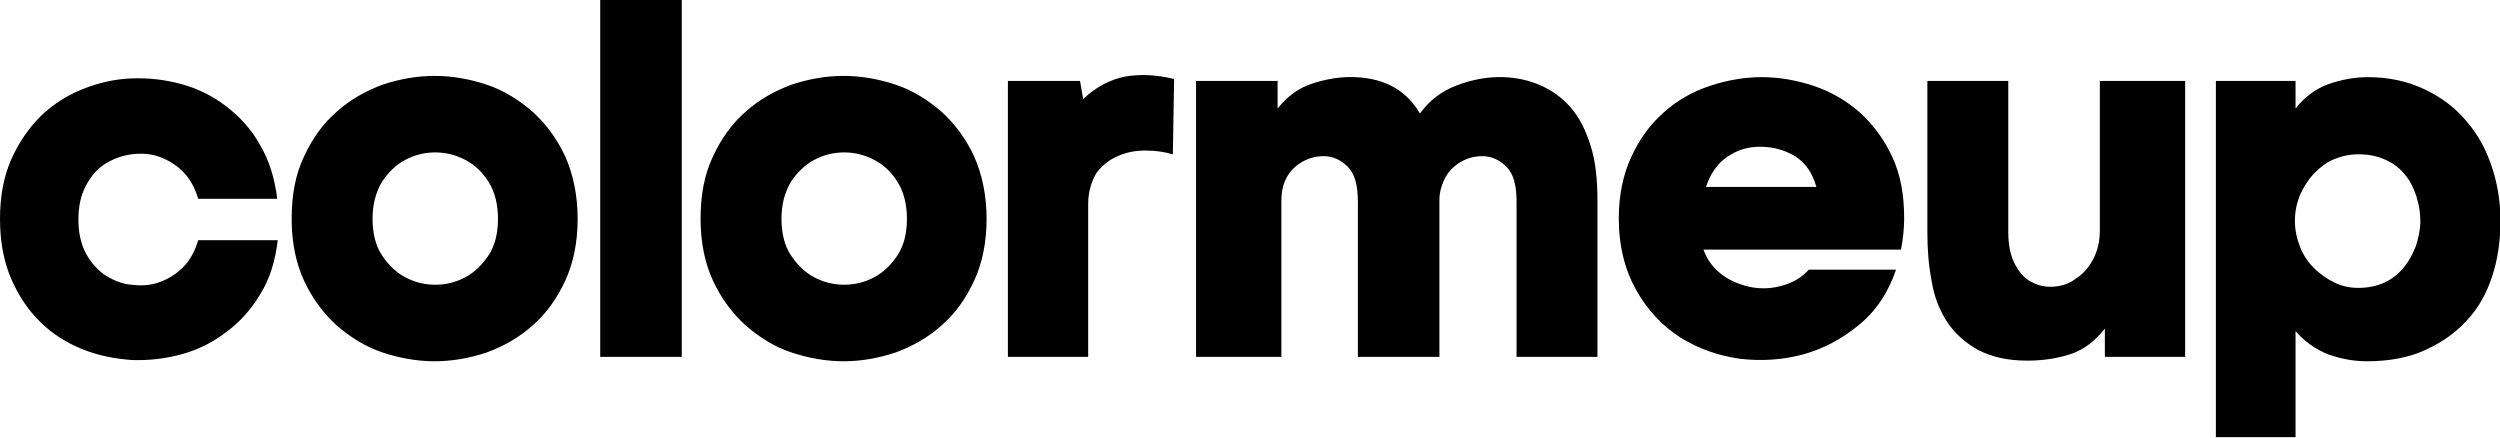
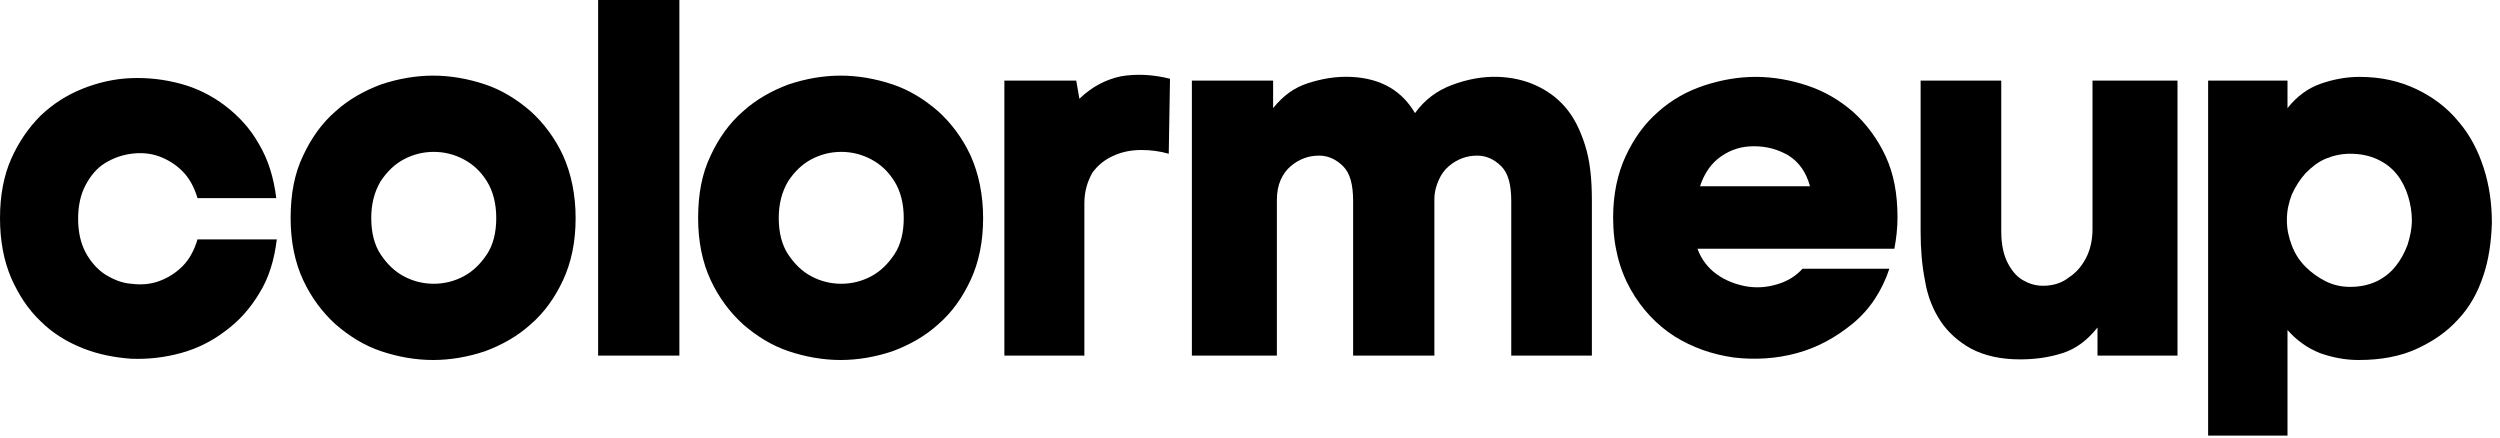
- <svg xmlns="http://www.w3.org/2000/svg" preserveAspectRatio="xMinYMin meet" viewBox="0 0 398.6 69.7" enable-background="new 0 0 398.6 69.7">
+ <svg xmlns="http://www.w3.org/2000/svg" preserveAspectRatio="xMinYMin meet" viewBox="0 0 400 70" enable-background="new 0 0 400 70">
  <g id="color">
    <path d="M44.3 38.2c-.4 3.4-1.3 6.3-2.8 8.7-1.5 2.5-3.3 4.5-5.5 6.1-2.1 1.6-4.5 2.8-7.1 3.5s-5.2 1-7.9.9c-2.7-.2-5.3-.7-7.8-1.7s-4.8-2.4-6.7-4.3c-2-1.9-3.5-4.2-4.7-6.9-1.2-2.8-1.8-6-1.8-9.6 0-3.6.6-6.8 1.8-9.5 1.2-2.7 2.8-5 4.7-6.9 2-1.9 4.2-3.3 6.7-4.3s5.1-1.6 7.8-1.7c2.7-.1 5.3.2 7.9.9s5 1.9 7.1 3.5c2.1 1.6 4 3.6 5.4 6.1 1.5 2.5 2.4 5.4 2.8 8.7H31.6c-.5-1.7-1.3-3.2-2.4-4.3-1.1-1.1-2.4-1.9-3.8-2.4s-2.9-.6-4.4-.4c-1.5.2-2.9.7-4.2 1.5-1.3.8-2.3 2-3.1 3.5-.8 1.5-1.2 3.3-1.2 5.4 0 2.1.4 3.9 1.2 5.4.8 1.5 1.9 2.7 3.1 3.5 1.3.8 2.7 1.4 4.2 1.5 1.5.2 3 .1 4.4-.4 1.4-.5 2.7-1.3 3.8-2.4 1.1-1.1 1.9-2.6 2.4-4.3h12.7zM92.1 34.9c0 3.8-.7 7.1-2 9.9-1.3 2.8-3 5.2-5.2 7.1-2.1 1.9-4.6 3.3-7.3 4.3-2.7.9-5.5 1.4-8.3 1.4-2.8 0-5.6-.5-8.3-1.4-2.7-.9-5.1-2.4-7.3-4.3-2.1-1.9-3.9-4.3-5.2-7.1-1.3-2.8-2-6.1-2-9.9 0-3.8.6-7.1 2-10 1.3-2.8 3-5.2 5.2-7.1 2.1-1.9 4.6-3.3 7.3-4.3 2.7-.9 5.5-1.4 8.3-1.4 2.8 0 5.6.5 8.3 1.4 2.7.9 5.1 2.4 7.3 4.3 2.1 1.9 3.9 4.3 5.2 7.1 1.3 2.9 2 6.3 2 10zm-32.7 0c0 2.3.5 4.3 1.5 5.8s2.2 2.7 3.7 3.5c1.5.8 3.1 1.2 4.8 1.2s3.3-.4 4.8-1.2c1.5-.8 2.7-2 3.7-3.5s1.5-3.5 1.5-5.8-.5-4.3-1.5-5.9c-1-1.6-2.2-2.7-3.7-3.5-1.5-.8-3.1-1.2-4.8-1.2s-3.3.4-4.8 1.2c-1.5.8-2.7 2-3.7 3.5-1 1.7-1.5 3.6-1.5 5.9zM108.7 0v56.9h-13V0h13zM157.3 34.9c0 3.8-.7 7.1-2 9.9-1.3 2.8-3 5.2-5.2 7.1-2.1 1.9-4.6 3.3-7.3 4.3-2.7.9-5.5 1.4-8.3 1.4-2.8 0-5.6-.5-8.3-1.4-2.7-.9-5.1-2.4-7.3-4.3-2.1-1.9-3.9-4.3-5.2-7.1-1.3-2.8-2-6.1-2-9.9 0-3.8.6-7.1 2-10 1.3-2.8 3-5.2 5.2-7.1 2.1-1.9 4.6-3.3 7.3-4.3 2.7-.9 5.5-1.4 8.3-1.4 2.8 0 5.6.5 8.3 1.4 2.7.9 5.1 2.4 7.3 4.3 2.1 1.9 3.9 4.3 5.2 7.1 1.3 2.9 2 6.3 2 10zm-32.7 0c0 2.3.5 4.3 1.5 5.8s2.2 2.7 3.7 3.5c1.5.8 3.1 1.2 4.8 1.2s3.3-.4 4.8-1.2c1.5-.8 2.7-2 3.7-3.5s1.5-3.5 1.5-5.8-.5-4.3-1.5-5.9c-1-1.6-2.2-2.7-3.7-3.5-1.5-.8-3.1-1.2-4.8-1.2s-3.3.4-4.8 1.2c-1.5.8-2.7 2-3.7 3.5-1 1.7-1.5 3.6-1.5 5.9zM173.5 32.5v24.4h-12.8v-44h11.5l.5 2.9c2.1-2 4.3-3.1 6.7-3.6 2.4-.4 5-.3 7.8.4l-.2 12c-1.4-.4-2.8-.6-4.4-.6-1.6 0-3.1.3-4.4.9-1.4.6-2.5 1.5-3.4 2.7-.8 1.4-1.3 3-1.3 4.9z" />
  </g>
  <g id="me">
    <path d="M190.8 12.9h12.9v4.4c1.6-2 3.4-3.3 5.6-4 2.2-.7 4.4-1.1 6.8-1 2.5.1 4.6.7 6.3 1.7s3 2.4 4 4.1c1.5-2.1 3.5-3.6 5.9-4.5 2.4-.9 4.9-1.4 7.5-1.3 2.1.1 4 .5 5.8 1.3 1.8.8 3.4 1.9 4.8 3.5s2.4 3.6 3.2 6.1c.8 2.5 1.1 5.4 1.1 8.9v24.8h-12.9V32.2c0-2.7-.5-4.5-1.6-5.6-1.1-1.1-2.4-1.7-3.8-1.7-.8 0-1.6.1-2.4.4-.8.3-1.5.7-2.2 1.3s-1.2 1.3-1.6 2.2c-.4.9-.7 1.9-.7 3.1v25h-13V32.2c0-2.7-.5-4.5-1.6-5.6-1.1-1.1-2.4-1.7-3.8-1.7-.8 0-1.6.1-2.4.4-.8.3-1.5.7-2.2 1.3-.7.6-1.2 1.3-1.6 2.2s-.6 2-.6 3.2v24.9h-13.6v-44zM303.6 34.8c0 1.7-.2 3.4-.5 5h-31.5c.6 1.7 1.7 3.1 3.1 4.1 1.4 1 3 1.6 4.6 1.9 1.7.3 3.3.2 5-.3 1.7-.5 3-1.3 4.1-2.5h13.9c-1.2 3.6-3.2 6.6-5.9 8.8-2.7 2.2-5.6 3.8-8.9 4.7-3.3.9-6.7 1.1-10.1.7-3.5-.5-6.6-1.6-9.5-3.4-2.8-1.8-5.2-4.3-7-7.5-1.8-3.2-2.8-7-2.8-11.5 0-3.7.7-7 2-9.8 1.3-2.8 3-5.2 5.2-7.1 2.1-1.9 4.6-3.3 7.3-4.2 2.7-.9 5.5-1.4 8.3-1.4 2.8 0 5.6.5 8.3 1.4 2.7.9 5.1 2.3 7.3 4.2 2.1 1.9 3.9 4.3 5.2 7.1 1.3 2.8 1.9 6 1.9 9.8zm-14-5c-.6-2.2-1.7-3.8-3.4-4.9-1.7-1-3.5-1.5-5.6-1.5-1.9 0-3.6.5-5.2 1.6s-2.7 2.7-3.4 4.8h17.6z" />
  </g>
  <g id="up">
    <path d="M348.5 56.9h-12.9v-4.5c-1.6 2-3.4 3.4-5.6 4.1-2.2.7-4.4 1-6.8 1-3.1 0-5.7-.6-7.8-1.7-2-1.1-3.7-2.6-4.9-4.4-1.2-1.8-2.1-4-2.5-6.5-.5-2.5-.7-5.1-.7-7.8V12.9h12.9V37c0 2.2.4 3.9 1.1 5.2.7 1.3 1.6 2.3 2.7 2.8 1.1.6 2.3.8 3.5.7 1.3-.1 2.5-.5 3.5-1.3 1.1-.7 2-1.7 2.7-3s1.1-2.9 1.1-4.7V12.9h13.6v44zM377.4 57.6c-2.2 0-4.2-.4-6.2-1.1-2-.8-3.7-2-5.2-3.7v16.9h-12.7V12.9H366v4.4c1.5-1.9 3.3-3.2 5.3-3.9 2-.7 4.1-1.1 6.2-1.1 3.5 0 6.5.7 9.2 2 2.7 1.3 4.9 3 6.7 5.2 1.8 2.1 3.1 4.6 4 7.4.9 2.8 1.3 5.7 1.3 8.8-.1 3-.5 5.9-1.4 8.5-.9 2.7-2.2 5-4 6.9-1.8 2-4 3.5-6.6 4.7-2.6 1.2-5.7 1.8-9.3 1.8zm-1.4-33c-1.4 0-2.7.3-3.9.8-1.2.5-2.2 1.3-3.2 2.3-.9 1-1.6 2.1-2.2 3.4-.5 1.3-.8 2.6-.8 4.1s.3 2.8.8 4.1c.5 1.3 1.2 2.4 2.2 3.4.9.9 2 1.7 3.2 2.3 1.2.6 2.5.9 3.9.9 1.6 0 3-.3 4.3-.9 1.2-.6 2.2-1.4 3-2.4.8-1 1.4-2.1 1.9-3.4.4-1.3.7-2.6.7-3.9s-.2-2.6-.6-3.9-1-2.5-1.8-3.5-1.8-1.8-3.1-2.4c-1.3-.6-2.7-.9-4.4-.9z" />
  </g>
</svg>
